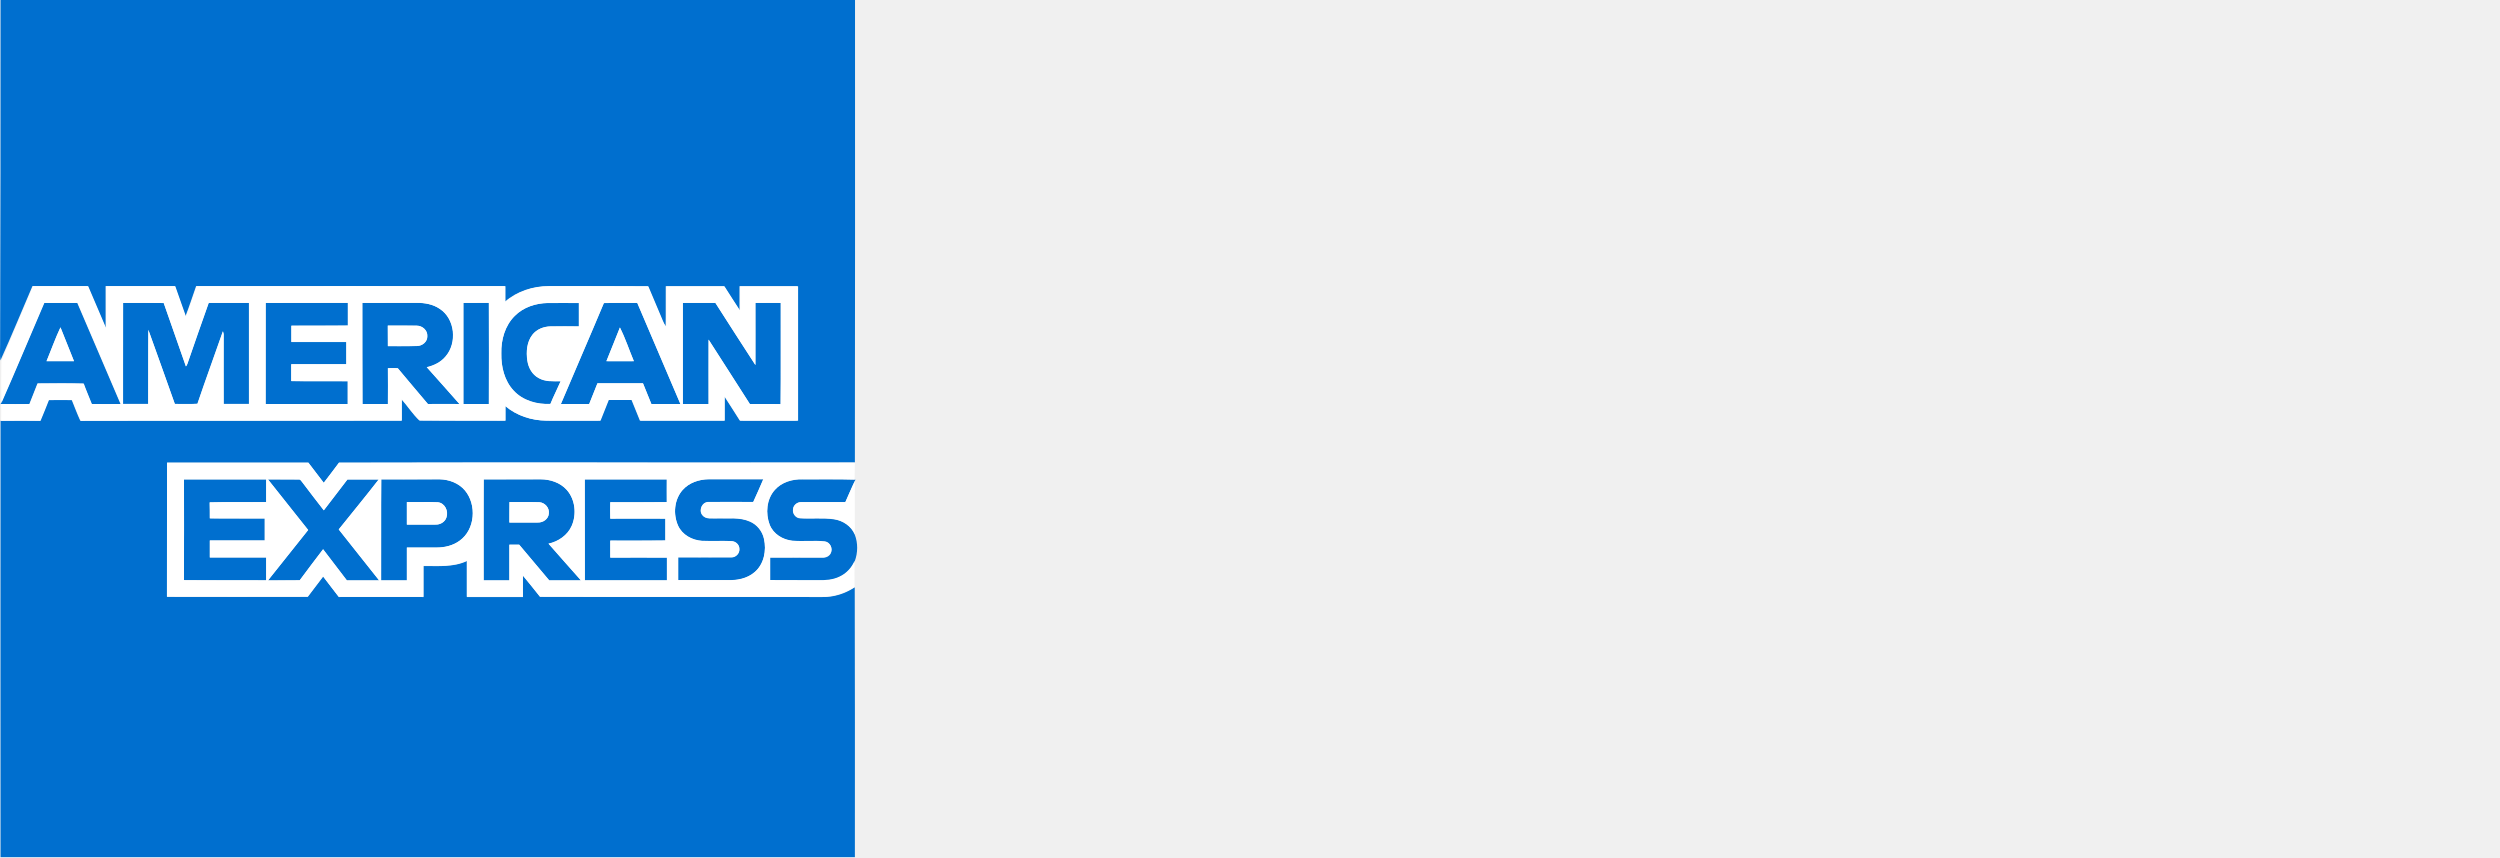
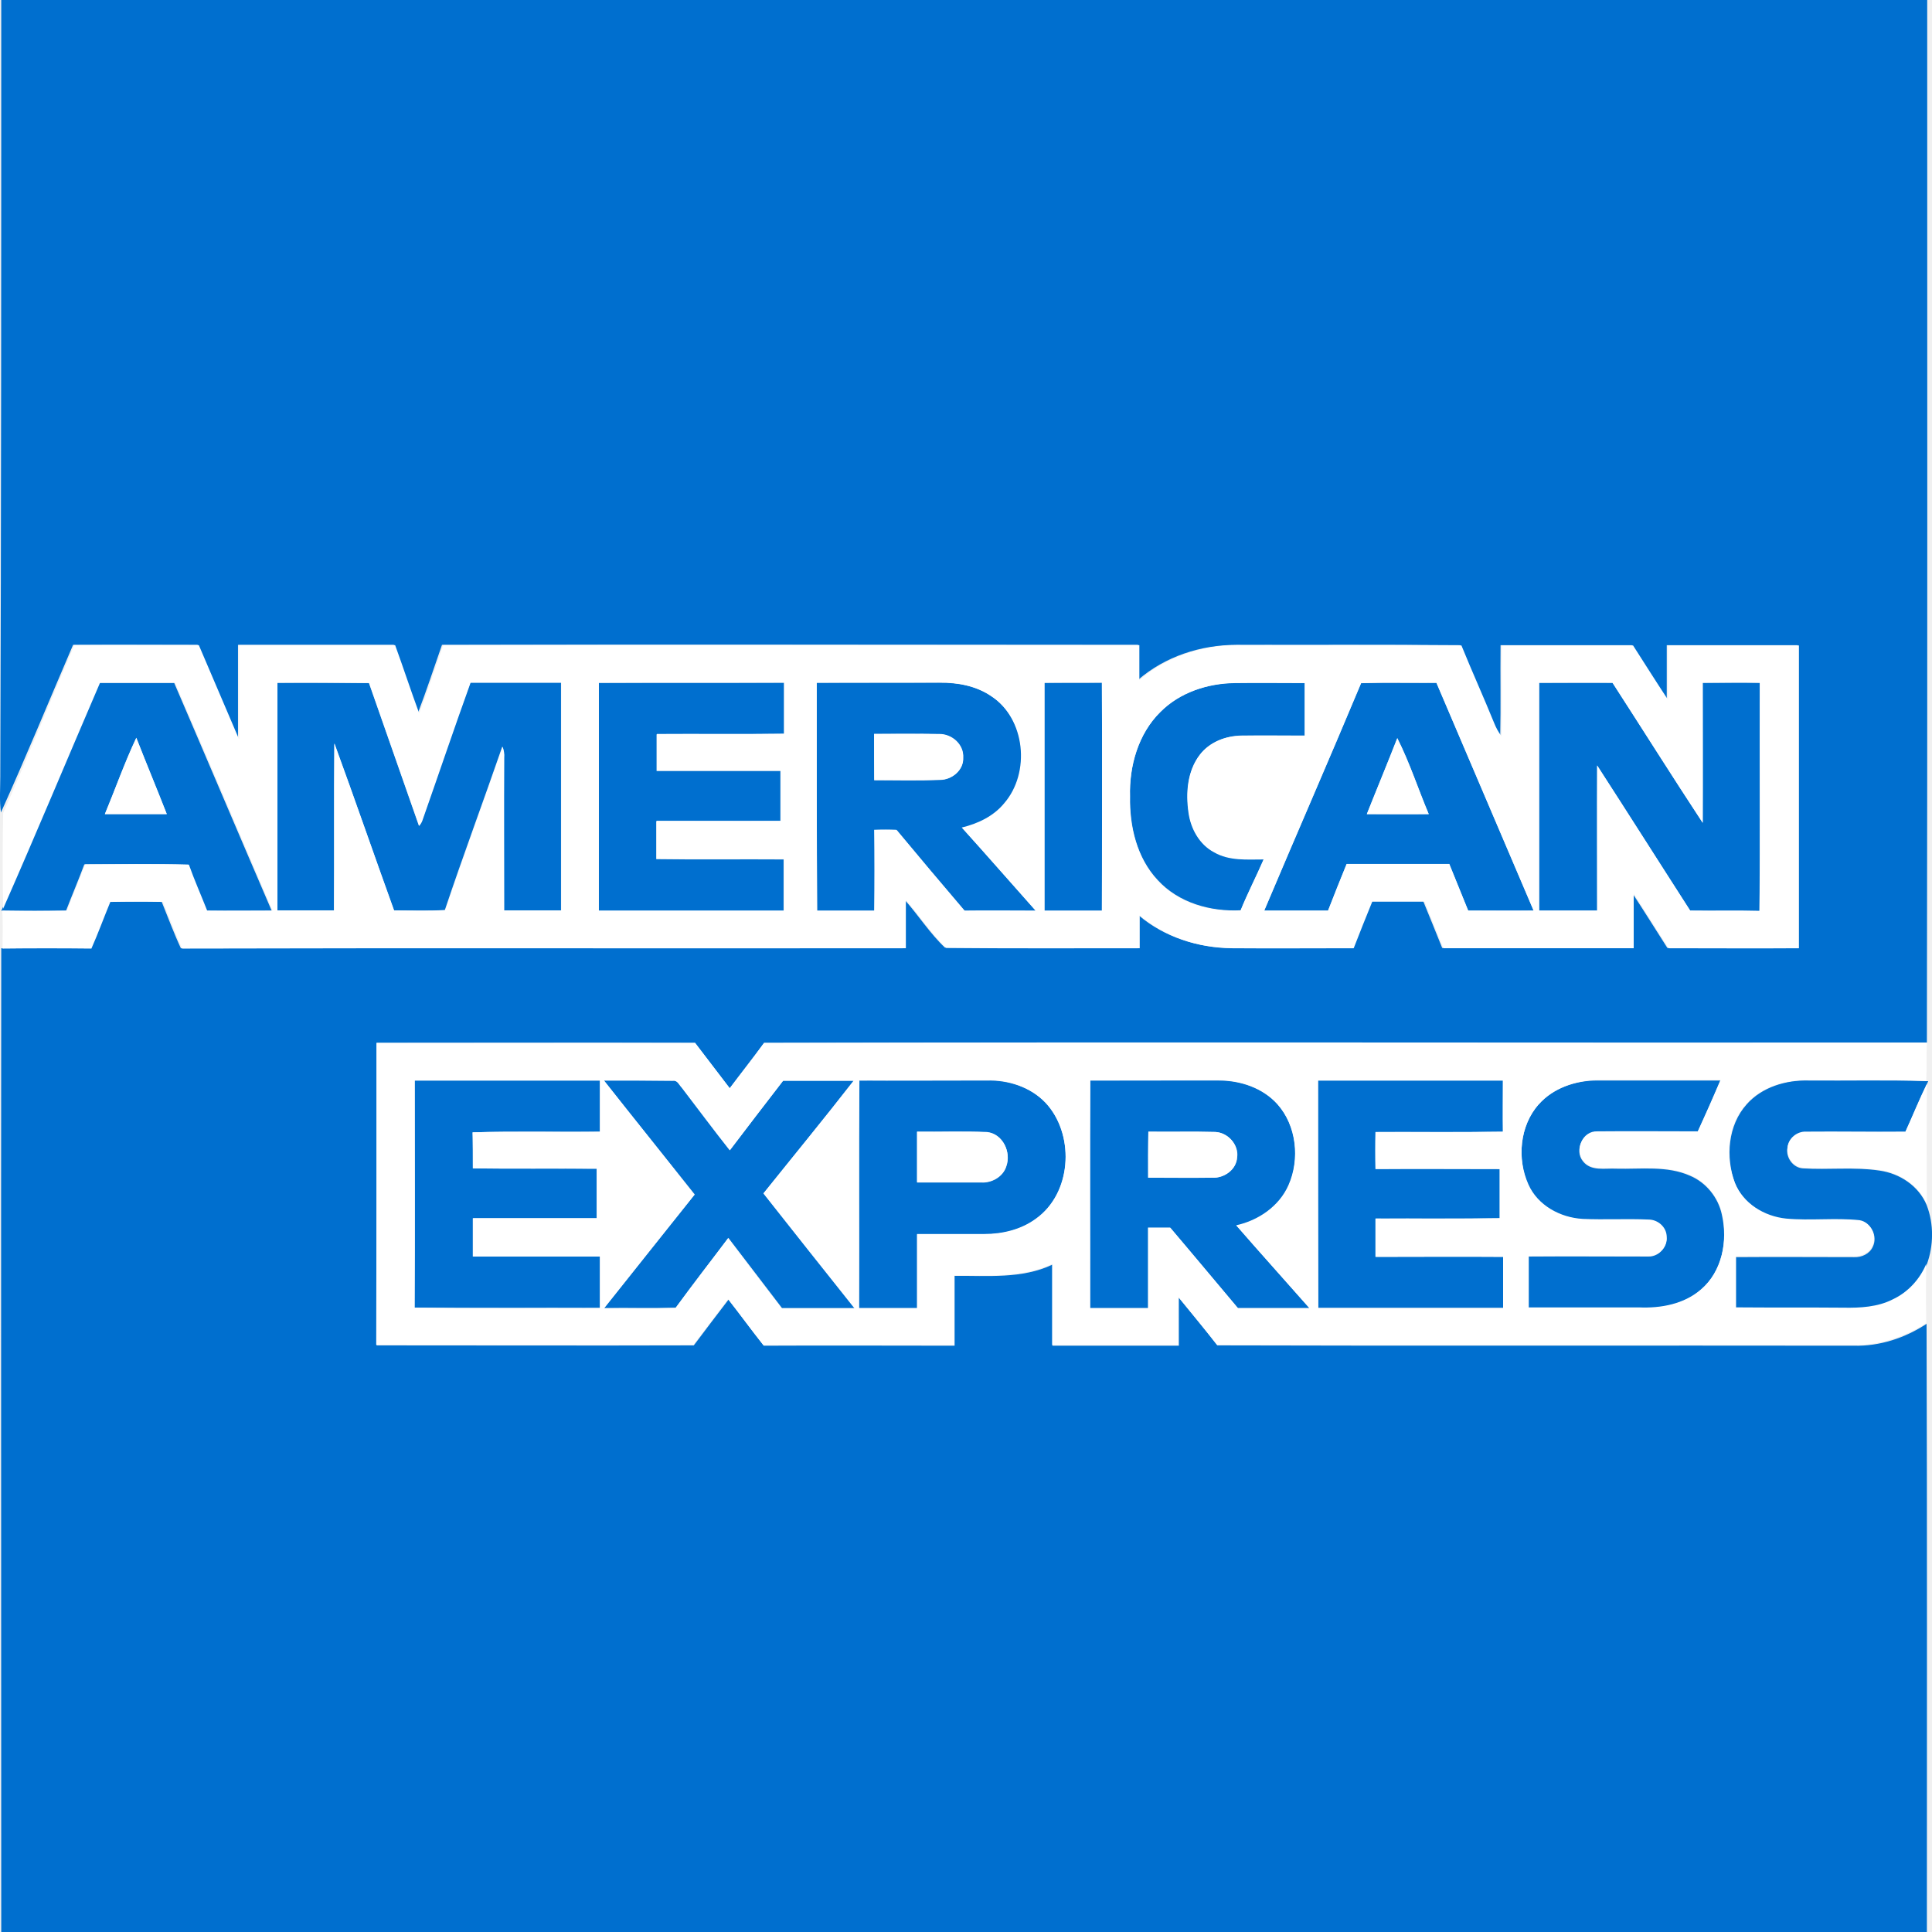
- <svg xmlns="http://www.w3.org/2000/svg" id="Layer_1" data-name="Layer 1" viewBox="0 0 140 48">
+ <svg xmlns="http://www.w3.org/2000/svg" id="Layer_1" data-name="Layer 1" viewBox="0 0 48 48">
  <defs>
    <clipPath id="clippath">
      <path d="M0 0h140v48H0z" style="stroke-width:0;fill:none" />
    </clipPath>
    <style>.cls-3,.cls-4{stroke-width:0}.cls-3{fill:#fff}.cls-4{fill:#006fcf}</style>
  </defs>
  <g style="clip-path:url(#clippath)">
    <path d="M.031 0h47.85c0 8.634.008 17.268-.008 25.903-9.627.016-19.263-.008-28.89.008-.279.384-.566.751-.853 1.127l-.861-1.127c-2.638-.008-5.276 0-7.914 0v7.515c2.63 0 5.252.008 7.882 0 .287-.384.574-.759.861-1.135.295.376.582.767.877 1.143 1.578-.008 3.156 0 4.742 0v-1.735c.813-.008 1.674.08 2.431-.28v2.015h3.14v-1.191c.319.392.645.783.956 1.183 5.268.016 10.536 0 15.812.008.645.016 1.275-.192 1.809-.544.016 5.037.008 10.073.008 15.11H.031c0-8.147-.008-16.293 0-24.44.733 0 1.474-.008 2.208 0 .175-.384.311-.775.47-1.159.438 0 .869-.008 1.307 0 .159.392.303.783.478 1.159 5.993-.008 11.986 0 17.98-.008v-1.199c.343.384.63.839 1.004 1.191 1.602.016 3.204 0 4.806.008v-.816c.638.544 1.466.807 2.295.816 1.004.008 2.016 0 3.021 0 .159-.384.311-.775.462-1.159h1.299c.159.384.311.767.47 1.159h4.726v-1.359c.295.448.582.911.869 1.359 1.076 0 2.152.008 3.236 0v-7.523H41.41v1.351c-.295-.448-.582-.903-.869-1.351h-3.26c-.008.751.008 1.503-.008 2.255-.08-.104-.136-.208-.183-.328-.263-.647-.55-1.279-.813-1.927-1.849-.016-3.698 0-5.555-.008-.885 0-1.777.288-2.447.871v-.871c-5.762 0-11.524-.008-17.294 0-.199.568-.383 1.135-.598 1.695-.207-.568-.399-1.135-.598-1.695H5.913v2.35c-.343-.783-.669-1.567-1.004-2.35H1.816C1.218 17.412.645 18.811.023 20.186c-.04-.296-.016-.6-.016-.895C.031 12.871.031 6.436.031 0Z" class="cls-4" />
    <path d="M2.462 16.966h1.865c.813 1.887 1.61 3.773 2.423 5.66H5.123c-.143-.384-.311-.759-.454-1.143-.861-.024-1.714-.008-2.574-.008-.143.384-.303.759-.454 1.151-.534.008-1.076.008-1.61 0 .008-.008.016-.032.024-.048.829-1.863 1.602-3.741 2.407-5.612Zm.143 3.262h1.538c-.247-.631-.51-1.263-.757-1.895-.295.616-.518 1.263-.781 1.895ZM6.893 16.965h2.271l1.243 3.55c.04-.048.072-.096.088-.16.391-1.135.781-2.271 1.188-3.398h2.255v5.66h-1.419V18.82c.008-.096-.008-.184-.04-.272-.47 1.359-.972 2.702-1.427 4.061-.422.024-.845.008-1.267.008-.494-1.383-.972-2.766-1.482-4.149-.008 1.383 0 2.766-.008 4.149H6.885c0-1.879 0-3.765.008-5.652ZM14.878 16.965h4.598v1.271c-1.052.008-2.104 0-3.164.008v.911h3.076v1.247c-1.028.008-2.056 0-3.084 0v.943c1.052.016 2.104 0 3.164.008v1.279h-4.599c.008-1.895.008-3.781.008-5.668ZM20.291 16.964h3.06c.446-.008.909.08 1.283.336.861.56.988 1.903.327 2.67-.271.32-.653.512-1.052.6.614.679 1.219 1.375 1.833 2.063h-1.769a203.498 203.498 0 0 1-1.69-2.007 6.303 6.303 0 0 0-.55 0 84.957 84.957 0 0 1 0 2.007h-1.427c-.016-1.895-.016-3.781-.016-5.668Zm1.427 1.271v1.151c.542 0 1.092.016 1.634-.008.295 0 .59-.24.574-.552.024-.32-.279-.584-.59-.584-.534-.016-1.076-.008-1.618-.008ZM25.949 16.965h1.427c.008 1.887.008 3.773 0 5.668h-1.427v-5.668ZM28.826 17.691c.486-.488 1.179-.712 1.857-.728.582-.008 1.156 0 1.738 0v1.311c-.526 0-1.052-.008-1.578 0-.391.008-.789.16-1.028.472-.311.4-.351.951-.279 1.439.056.4.271.791.638.983.375.208.813.176 1.227.176-.183.424-.399.839-.574 1.271-.749.04-1.546-.184-2.064-.751-.518-.552-.701-1.335-.685-2.079-.024-.751.199-1.551.749-2.095ZM33.815 16.974c.622-.016 1.251 0 1.873-.008l2.415 5.66c-.542.008-1.084 0-1.626 0-.159-.384-.311-.775-.47-1.159h-2.55c-.159.384-.311.775-.462 1.159h-1.586c.797-1.887 1.618-3.765 2.407-5.652Zm.901 1.367c-.247.632-.51 1.255-.757 1.887h1.538c-.263-.624-.47-1.279-.781-1.887ZM38.238 16.965h1.825c.749 1.159 1.482 2.326 2.24 3.478.008-1.159 0-2.318 0-3.478.47 0 .948-.008 1.419 0-.008 1.887.008 3.773-.008 5.668-.574-.008-1.148 0-1.722-.008-.773-1.199-1.53-2.406-2.311-3.606-.008 1.199 0 2.406 0 3.606h-1.442v-5.66ZM10.304 26.846h4.598v1.271c-1.052.008-2.112-.016-3.164.016.008.296.008.6.008.895 1.028.008 2.056 0 3.076.008v1.231h-3.076v.951h3.156v1.279c-1.53 0-3.068.008-4.606-.008.016-1.879.008-3.765.008-5.644ZM15.006 26.846h1.721c.112-.016.151.104.215.168.399.52.789 1.047 1.196 1.559.438-.576.877-1.151 1.323-1.727h1.753c-.733.943-1.49 1.863-2.24 2.798.749.959 1.514 1.903 2.263 2.854h-1.809c-.446-.584-.885-1.159-1.331-1.743-.438.576-.885 1.151-1.307 1.735-.59.016-1.188 0-1.777.008.749-.943 1.498-1.879 2.248-2.822-.749-.943-1.506-1.879-2.255-2.83ZM21.351 26.846c1.092.008 2.184 0 3.268 0 .526.008 1.076.208 1.419.624.669.799.574 2.191-.295 2.814-.367.272-.837.384-1.283.384h-1.674v1.839h-1.442c.008-1.895-.008-3.781.008-5.66Zm1.435 1.271v1.263h1.594c.263.016.542-.144.622-.4.128-.352-.088-.807-.478-.847-.574-.032-1.156-.008-1.737-.016ZM27.088 26.846h3.196c.534 0 1.092.184 1.458.592.478.536.558 1.359.279 2.015-.231.528-.749.879-1.299.999.598.688 1.211 1.367 1.817 2.055h-1.777c-.558-.664-1.124-1.335-1.682-1.999h-.55v1.999h-1.443c0-1.895-.016-3.781 0-5.66Zm1.443 1.271c-.008.384 0 .759 0 1.143h1.586c.295.016.606-.2.622-.512.04-.312-.231-.6-.534-.624-.566-.016-1.124 0-1.674-.008ZM32.748 26.846h4.598v1.271c-1.052.016-2.112 0-3.164.008 0 .304-.008.608 0 .919 1.028-.008 2.056 0 3.084 0v1.223c-1.028.016-2.056 0-3.084.008v.951c1.052 0 2.112-.008 3.172 0v1.271h-4.599c-.008-1.887-.008-3.773-.008-5.652ZM38.23 27.437c.359-.408.917-.592 1.45-.592h3.06c-.183.432-.375.855-.566 1.279-.829 0-1.658-.008-2.495 0-.359-.008-.574.456-.351.728.199.256.55.168.829.184.614.016 1.259-.08 1.833.176.399.168.701.544.789.967.151.656.008 1.423-.526 1.871-.422.368-1.004.472-1.546.448h-2.734v-1.279c.996-.008 1.984 0 2.981 0 .247.008.47-.224.446-.472 0-.24-.223-.44-.454-.432-.542-.024-1.092.008-1.634-.016-.55-.04-1.108-.336-1.347-.856-.279-.655-.207-1.471.263-2.007ZM43.395 27.437c.383-.432.98-.608 1.546-.592.972.008 1.953-.016 2.925.016h.04l-.032.072c-.191.392-.359.791-.534 1.191-.829.008-1.65-.008-2.479.008-.223-.008-.43.168-.454.392-.04.24.143.488.383.504.637.04 1.283-.04 1.913.056.494.072.964.376 1.164.855.183.472.175 1.015 0 1.487-.159.384-.446.704-.829.879-.383.184-.813.216-1.227.208-.893-.008-1.785.008-2.678-.008v-1.271c.972-.008 1.952 0 2.933 0 .183.008.383-.08.462-.256.128-.256-.032-.6-.319-.639-.606-.064-1.219.016-1.825-.04-.542-.056-1.068-.384-1.275-.895-.247-.656-.175-1.455.287-1.967Z" class="cls-4" />
    <path d="M1.848 16.028c1.028-.008 2.056 0 3.092 0l1.004 2.35v-2.35h3.873c.207.568.391 1.135.598 1.695.215-.56.399-1.127.598-1.695 5.762-.008 11.524 0 17.294 0v.871c.669-.584 1.562-.871 2.447-.871 1.849 0 3.698-.008 5.555.008.263.648.55 1.279.813 1.927.048.12.104.224.183.328.016-.751 0-1.503.008-2.255h3.26c.287.448.574.903.869 1.351v-1.351h3.252v7.523c-1.076.008-2.152 0-3.236 0-.295-.456-.574-.911-.869-1.359v1.359h-4.726c-.159-.384-.311-.775-.47-1.159h-1.299c-.159.384-.311.775-.462 1.159-1.004 0-2.016.008-3.021 0-.829-.008-1.658-.272-2.295-.816v.816c-1.602 0-3.204.008-4.806-.008-.375-.352-.661-.807-1.004-1.191v1.199c-5.993.008-11.986-.008-17.98.008-.175-.384-.319-.775-.478-1.159a35.594 35.594 0 0 0-1.307 0c-.159.384-.303.783-.47 1.159a101.536 101.536 0 0 0-2.208 0c0-.312.016-.632-.008-.943.534.008 1.076.008 1.61 0 .143-.384.303-.759.454-1.151.861 0 1.714-.016 2.574.008.136.384.303.759.454 1.143.542.008 1.084 0 1.626 0-.805-1.887-1.61-3.781-2.423-5.66h-1.865c-.805 1.871-1.586 3.749-2.407 5.612a58.954 58.954 0 0 1 0-2.374c.606-1.375 1.171-2.782 1.769-4.173Zm5.045.935v5.66h1.411c.008-1.383-.008-2.766.008-4.149.502 1.375.98 2.766 1.482 4.149.422 0 .845.016 1.267-.008.462-1.359.956-2.702 1.427-4.061.032.088.048.176.04.272-.008 1.263 0 2.534 0 3.797h1.419v-5.66h-2.256c-.406 1.127-.789 2.263-1.188 3.398-.016.056-.048.112-.088.16l-1.243-3.55c-.765-.008-1.522-.016-2.279-.008Zm7.986 0v5.66h4.599v-1.279c-1.052-.008-2.104.008-3.164-.008v-.943h3.084v-1.247H16.321v-.911c1.052-.008 2.104.008 3.164-.008v-1.271c-1.538.008-3.076 0-4.607.008Zm5.412 0v5.66h1.427c.008-.671.008-1.335 0-2.007.183-.008.367-.008.55 0a203.485 203.485 0 0 0 1.69 2.007c.59-.008 1.179 0 1.769 0-.614-.688-1.211-1.375-1.833-2.063.399-.096.789-.28 1.052-.6.661-.759.534-2.111-.327-2.67-.375-.256-.837-.336-1.283-.336-1.004.008-2.024 0-3.044.008Zm5.659 0v5.66h1.427c0-1.887.008-3.781 0-5.668-.478.008-.948 0-1.427.008Zm2.877.728c-.55.544-.773 1.343-.757 2.103-.016.736.175 1.527.685 2.079.518.568 1.315.791 2.064.751.175-.432.391-.847.574-1.271-.414 0-.853.04-1.227-.176-.367-.192-.582-.584-.638-.983-.072-.488-.032-1.031.279-1.439.239-.312.638-.472 1.028-.472.526-.008 1.052 0 1.578 0v-1.311c-.582 0-1.156-.008-1.737 0-.669.008-1.363.224-1.849.72Zm4.989-.72c-.789 1.887-1.61 3.765-2.407 5.652h1.586c.151-.384.303-.775.462-1.159h2.55c.159.384.311.775.47 1.159h1.626l-2.415-5.66c-.622 0-1.251-.016-1.873.008Zm4.423-.008v5.66h1.442v-3.606c.773 1.199 1.538 2.406 2.311 3.606.574.008 1.148-.008 1.722.008.024-1.887 0-3.773.008-5.668-.478-.008-.948 0-1.419 0v3.478c-.757-1.151-1.49-2.318-2.24-3.478-.606-.008-1.211 0-1.825 0Z" class="cls-3" />
    <path d="M21.716 18.235c.542 0 1.084-.008 1.626 0 .311 0 .606.256.59.584.016.312-.279.552-.574.552-.542.016-1.092 0-1.634.008-.008-.376-.008-.759-.008-1.143ZM2.606 20.224c.263-.632.494-1.279.781-1.895.247.632.51 1.263.757 1.895H2.606ZM34.715 18.338c.303.608.518 1.263.781 1.887-.518.008-1.028 0-1.538 0 .255-.632.51-1.255.757-1.887ZM9.355 25.91h7.914l.861 1.127c.279-.376.574-.744.853-1.127 9.627-.024 19.263 0 28.89-.008-.016.312 0 .632-.016.951-.972-.032-1.945 0-2.925-.016-.566-.016-1.164.16-1.546.592-.47.52-.534 1.311-.287 1.951.207.52.733.839 1.275.895.606.056 1.219-.024 1.825.04.287.048.438.392.319.639-.08.176-.279.264-.462.256-.972.008-1.953 0-2.933 0v1.271c.893.008 1.785 0 2.678.008.414.008.853-.016 1.227-.208.374-.176.669-.496.829-.879a45.66 45.66 0 0 0 0 1.471c-.542.344-1.171.552-1.809.544-5.268-.008-10.544.008-15.812-.008-.311-.4-.638-.791-.956-1.183-.008.4 0 .791 0 1.191h-3.14v-2.015c-.765.36-1.618.272-2.431.28v1.735h-4.742c-.303-.376-.582-.767-.877-1.143-.287.376-.574.759-.861 1.135-2.63.008-5.252 0-7.882 0 .008-2.486.008-4.989.008-7.499Zm.948.935c0 1.879.008 3.765 0 5.644 1.53.016 3.068 0 4.607.008v-1.279H11.754v-.951h3.076v-1.231c-1.028-.008-2.056.008-3.076-.008 0-.304.008-.6-.008-.895 1.052-.032 2.112 0 3.164-.016v-1.271h-4.607Zm4.702 0c.749.951 1.506 1.887 2.248 2.838-.749.935-1.498 1.879-2.248 2.822.59-.008 1.188.008 1.777-.008.43-.584.877-1.159 1.307-1.735.446.584.885 1.167 1.331 1.743h1.809c-.757-.951-1.514-1.903-2.263-2.854.749-.935 1.506-1.855 2.24-2.798h-1.753c-.446.576-.885 1.151-1.323 1.727-.406-.512-.797-1.039-1.195-1.559-.064-.064-.104-.184-.215-.168-.566-.008-1.14-.008-1.714-.008Zm6.344 0c-.016 1.887 0 3.773-.008 5.652h1.443v-1.839h1.674c.454 0 .916-.112 1.283-.384.869-.624.964-2.007.295-2.814-.351-.408-.893-.616-1.419-.624-1.084 0-2.176.008-3.268.008Zm5.738 0c-.008 1.887 0 3.773-.008 5.652h1.442v-1.999h.55c.566.664 1.124 1.335 1.682 1.999h1.777c-.606-.688-1.219-1.367-1.817-2.055.55-.12 1.068-.472 1.299-.999.287-.647.199-1.479-.279-2.015-.367-.408-.924-.592-1.458-.592-1.06.008-2.128.008-3.188.008Zm5.659 0v5.652h4.598v-1.271c-1.052-.008-2.112 0-3.172 0v-.951c1.028 0 2.056.008 3.084-.008v-1.223c-1.028 0-2.056-.008-3.084 0a17.613 17.613 0 0 1 0-.919c1.052 0 2.112.008 3.164-.008-.008-.424 0-.847 0-1.271h-4.59Zm5.483.592c-.478.536-.542 1.351-.255 1.991.231.52.789.823 1.347.855.542.024 1.092-.008 1.634.016.239 0 .454.192.454.432.024.248-.199.48-.446.472-.996.008-1.984 0-2.981 0v1.279h2.734c.542.024 1.124-.08 1.546-.448.526-.448.669-1.215.526-1.871-.096-.424-.391-.799-.789-.967-.574-.256-1.227-.152-1.833-.176-.279-.016-.63.072-.829-.184-.223-.28-.016-.744.351-.728.829-.008 1.658 0 2.495 0 .199-.424.383-.847.566-1.279H39.688c-.542.016-1.1.2-1.458.608Z" class="cls-3" />
    <path d="M47.339 28.116c.183-.392.343-.799.534-1.191a189.623 189.623 0 0 0 0 2.998c-.199-.472-.669-.783-1.164-.856-.637-.088-1.275-.008-1.913-.056-.239-.024-.422-.272-.383-.504.016-.224.231-.4.454-.392.821-.008 1.642.008 2.471 0ZM22.784 28.116c.574.008 1.156-.016 1.737.008.391.04.606.496.478.848-.08.264-.359.416-.622.4h-1.594v-1.255ZM28.53 28.116c.558.008 1.116-.008 1.666.008.311.016.574.304.534.624-.008.312-.319.528-.622.512-.526.008-1.06 0-1.586 0 0-.384 0-.759.008-1.143Z" class="cls-3" />
  </g>
</svg>
